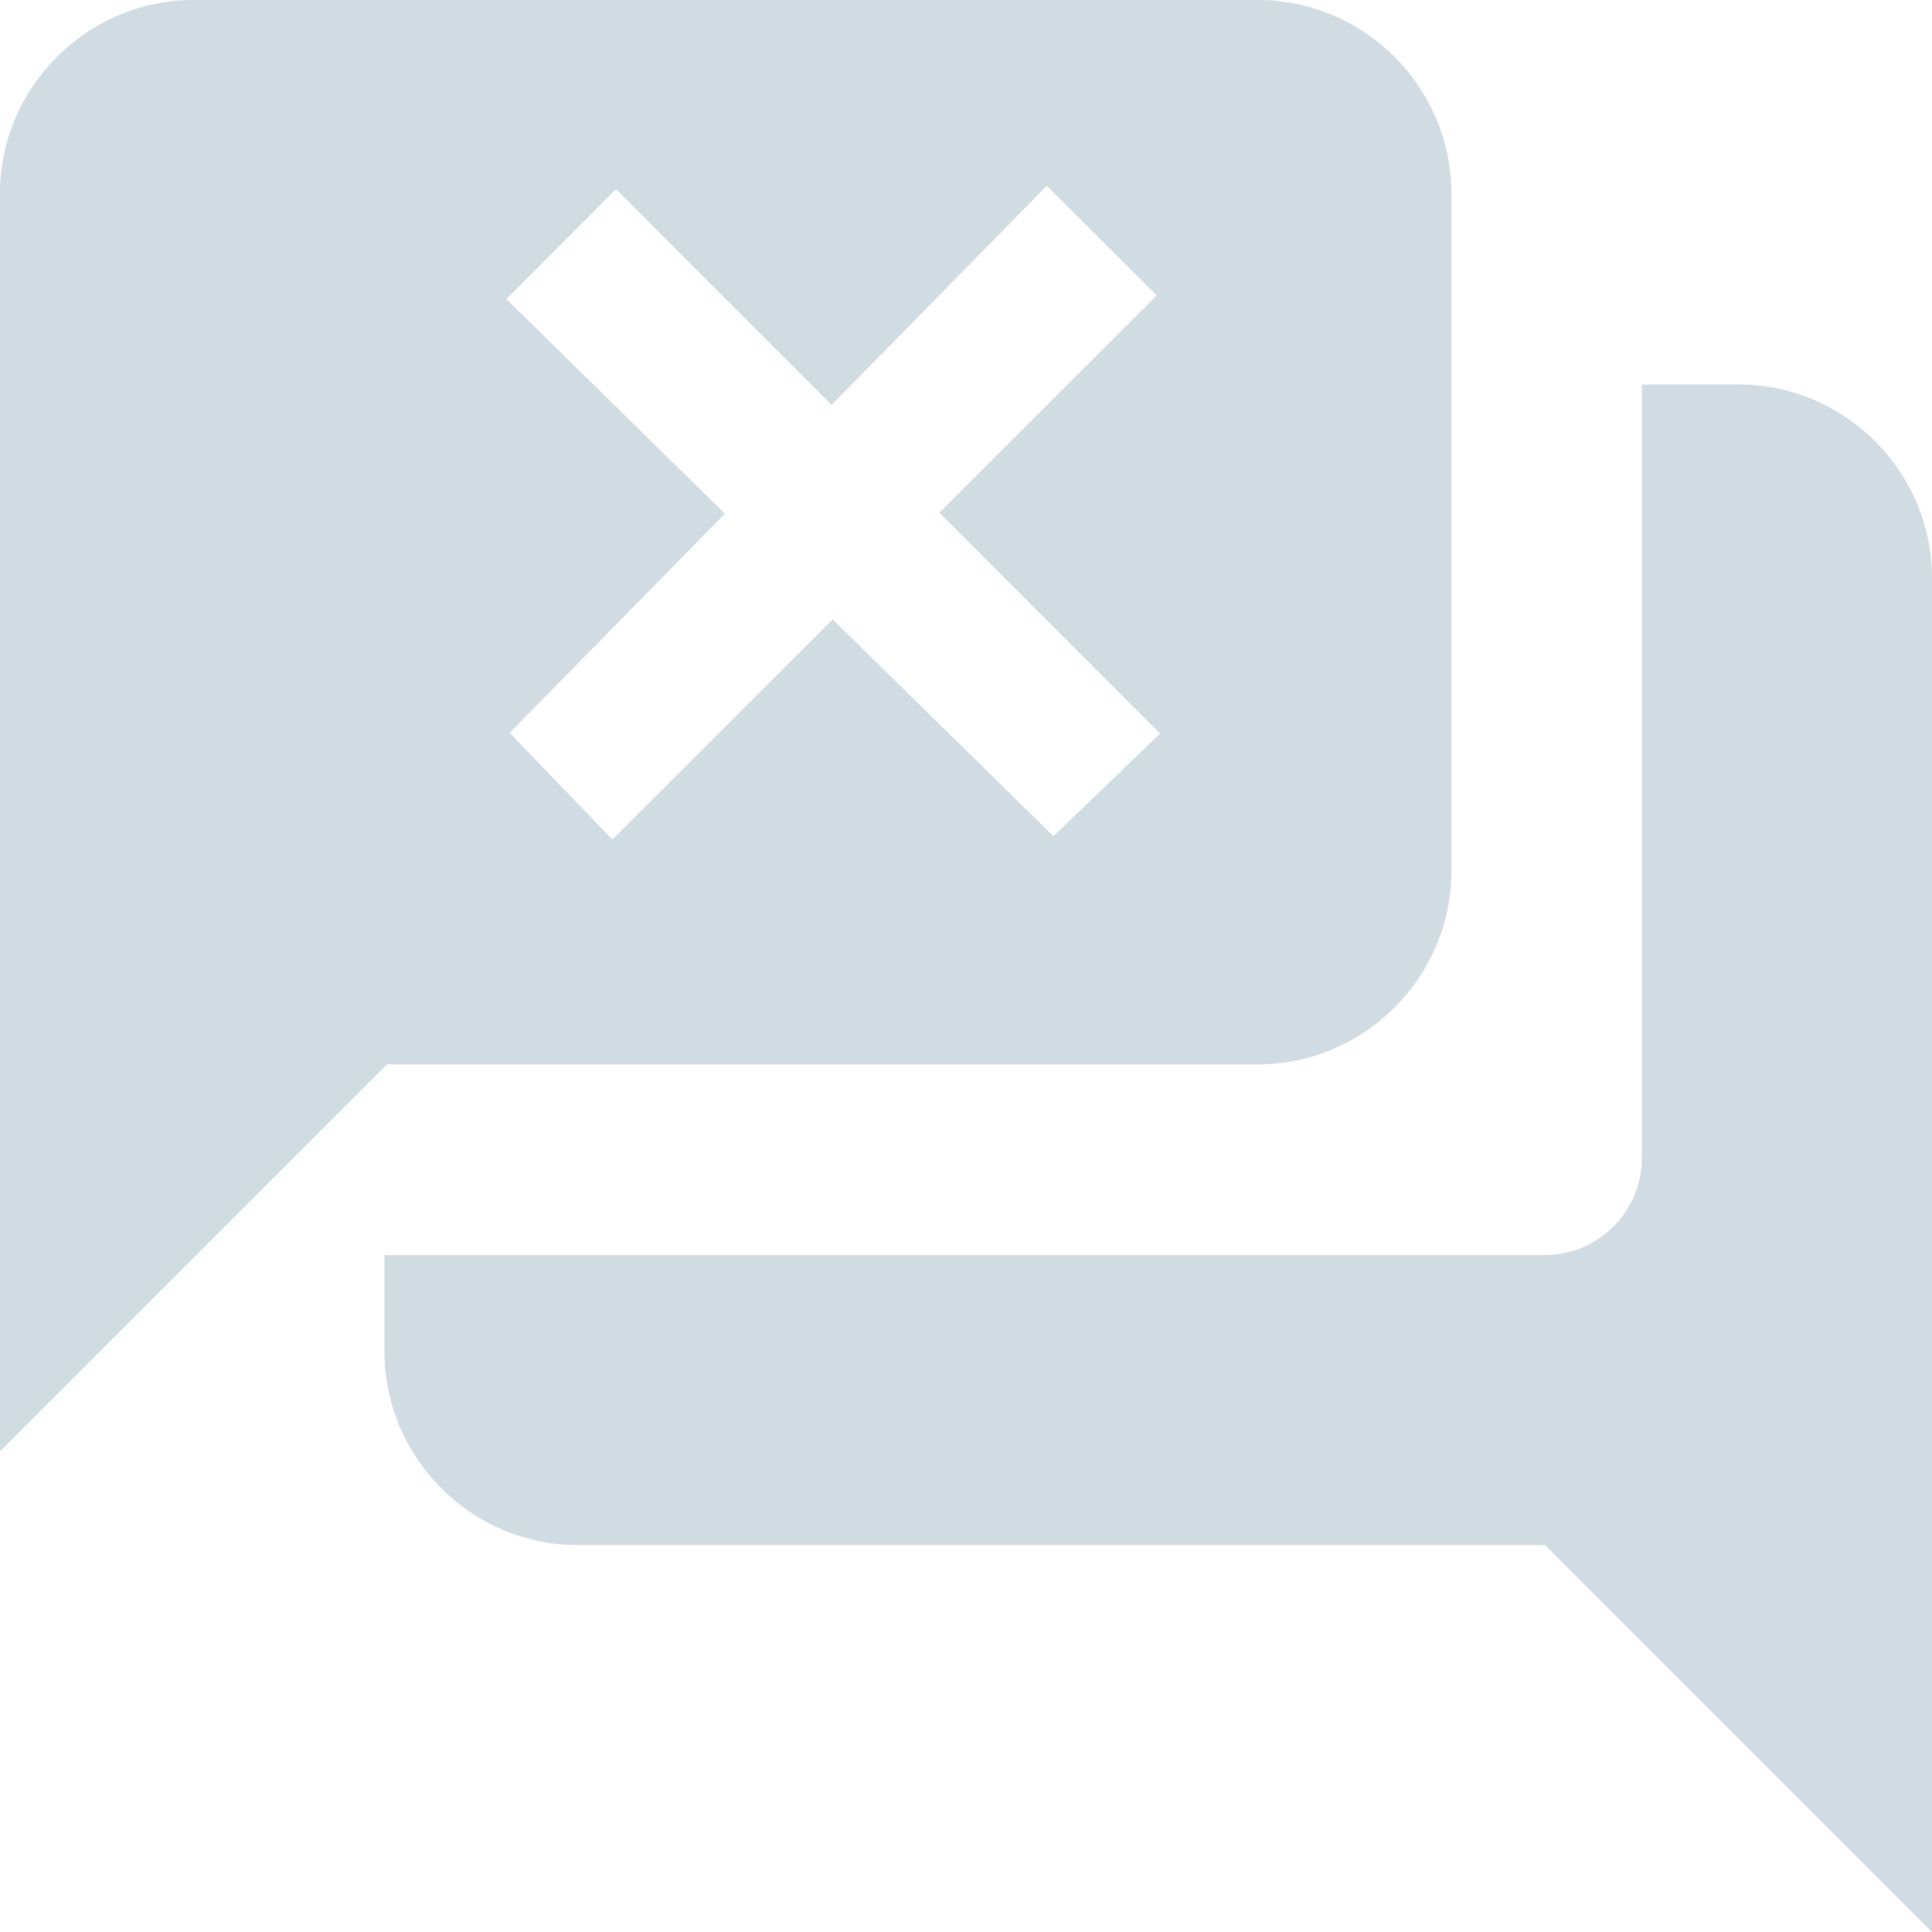
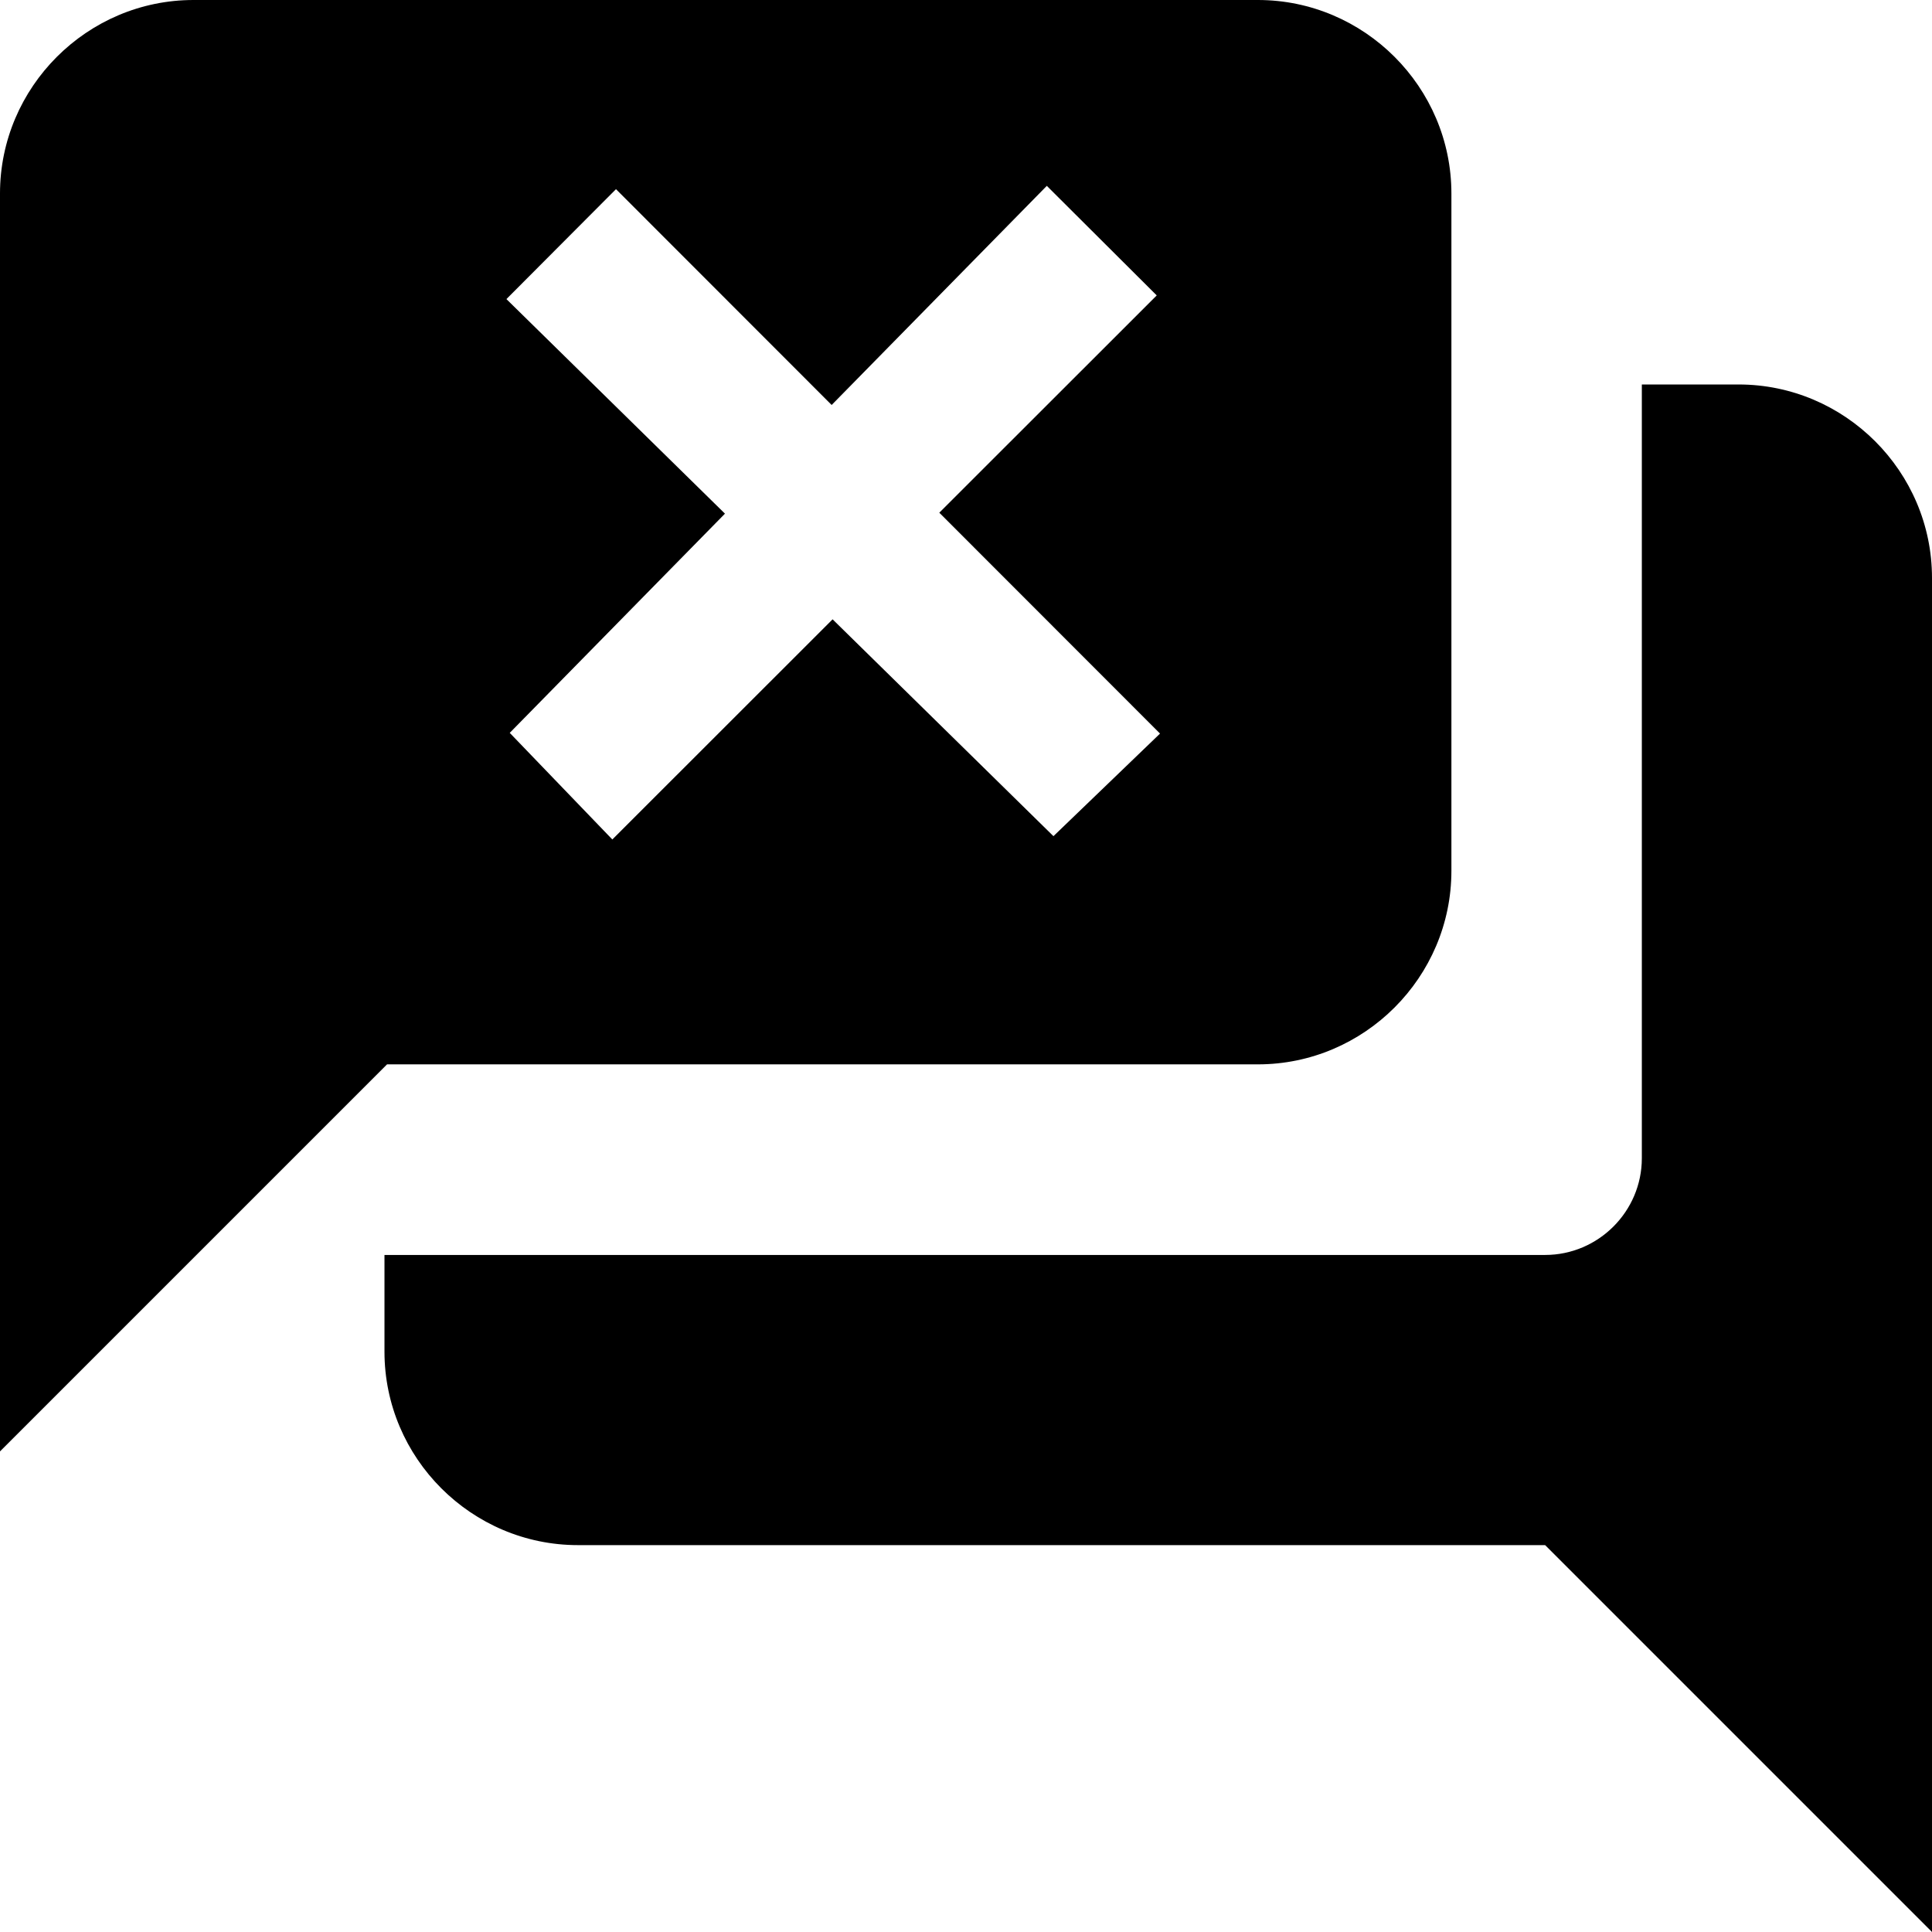
<svg xmlns="http://www.w3.org/2000/svg" width="201" height="201" viewBox="0 0 201 201">
-   <g fill="#D0DCE1">
+   <g fill="currentColor">
    <path d="M180.875,40 L170.812,40 L170.812,120.5 C170.812,126.034 166.284,130.562 160.75,130.562 L40,130.562 L40,140.625 C40,151.694 49.056,160.75 60.125,160.75 L160.75,160.75 L201,201 L201,60.125 C201,49.056 191.944,40 180.875,40 Z" />
    <path d="M130.867,0 C141.94,0 151,9.06 151,20.133 L151,20.133 L151,90.6 C151,101.673 141.94,110.733 130.867,110.733 L130.867,110.733 L40.267,110.733 L0,151 L0,20.133 C0,9.06 9.06,0 20.133,0 L20.133,0 Z M108.907,19.336 L86.523,42.133 L64.085,19.681 L52.687,31.117 L75.423,53.439 L53.032,76.246 L63.705,87.336 L86.621,64.433 L109.597,86.992 L120.687,76.319 L97.722,53.339 L120.343,30.734 L108.907,19.336 Z" />
  </g>
</svg>
